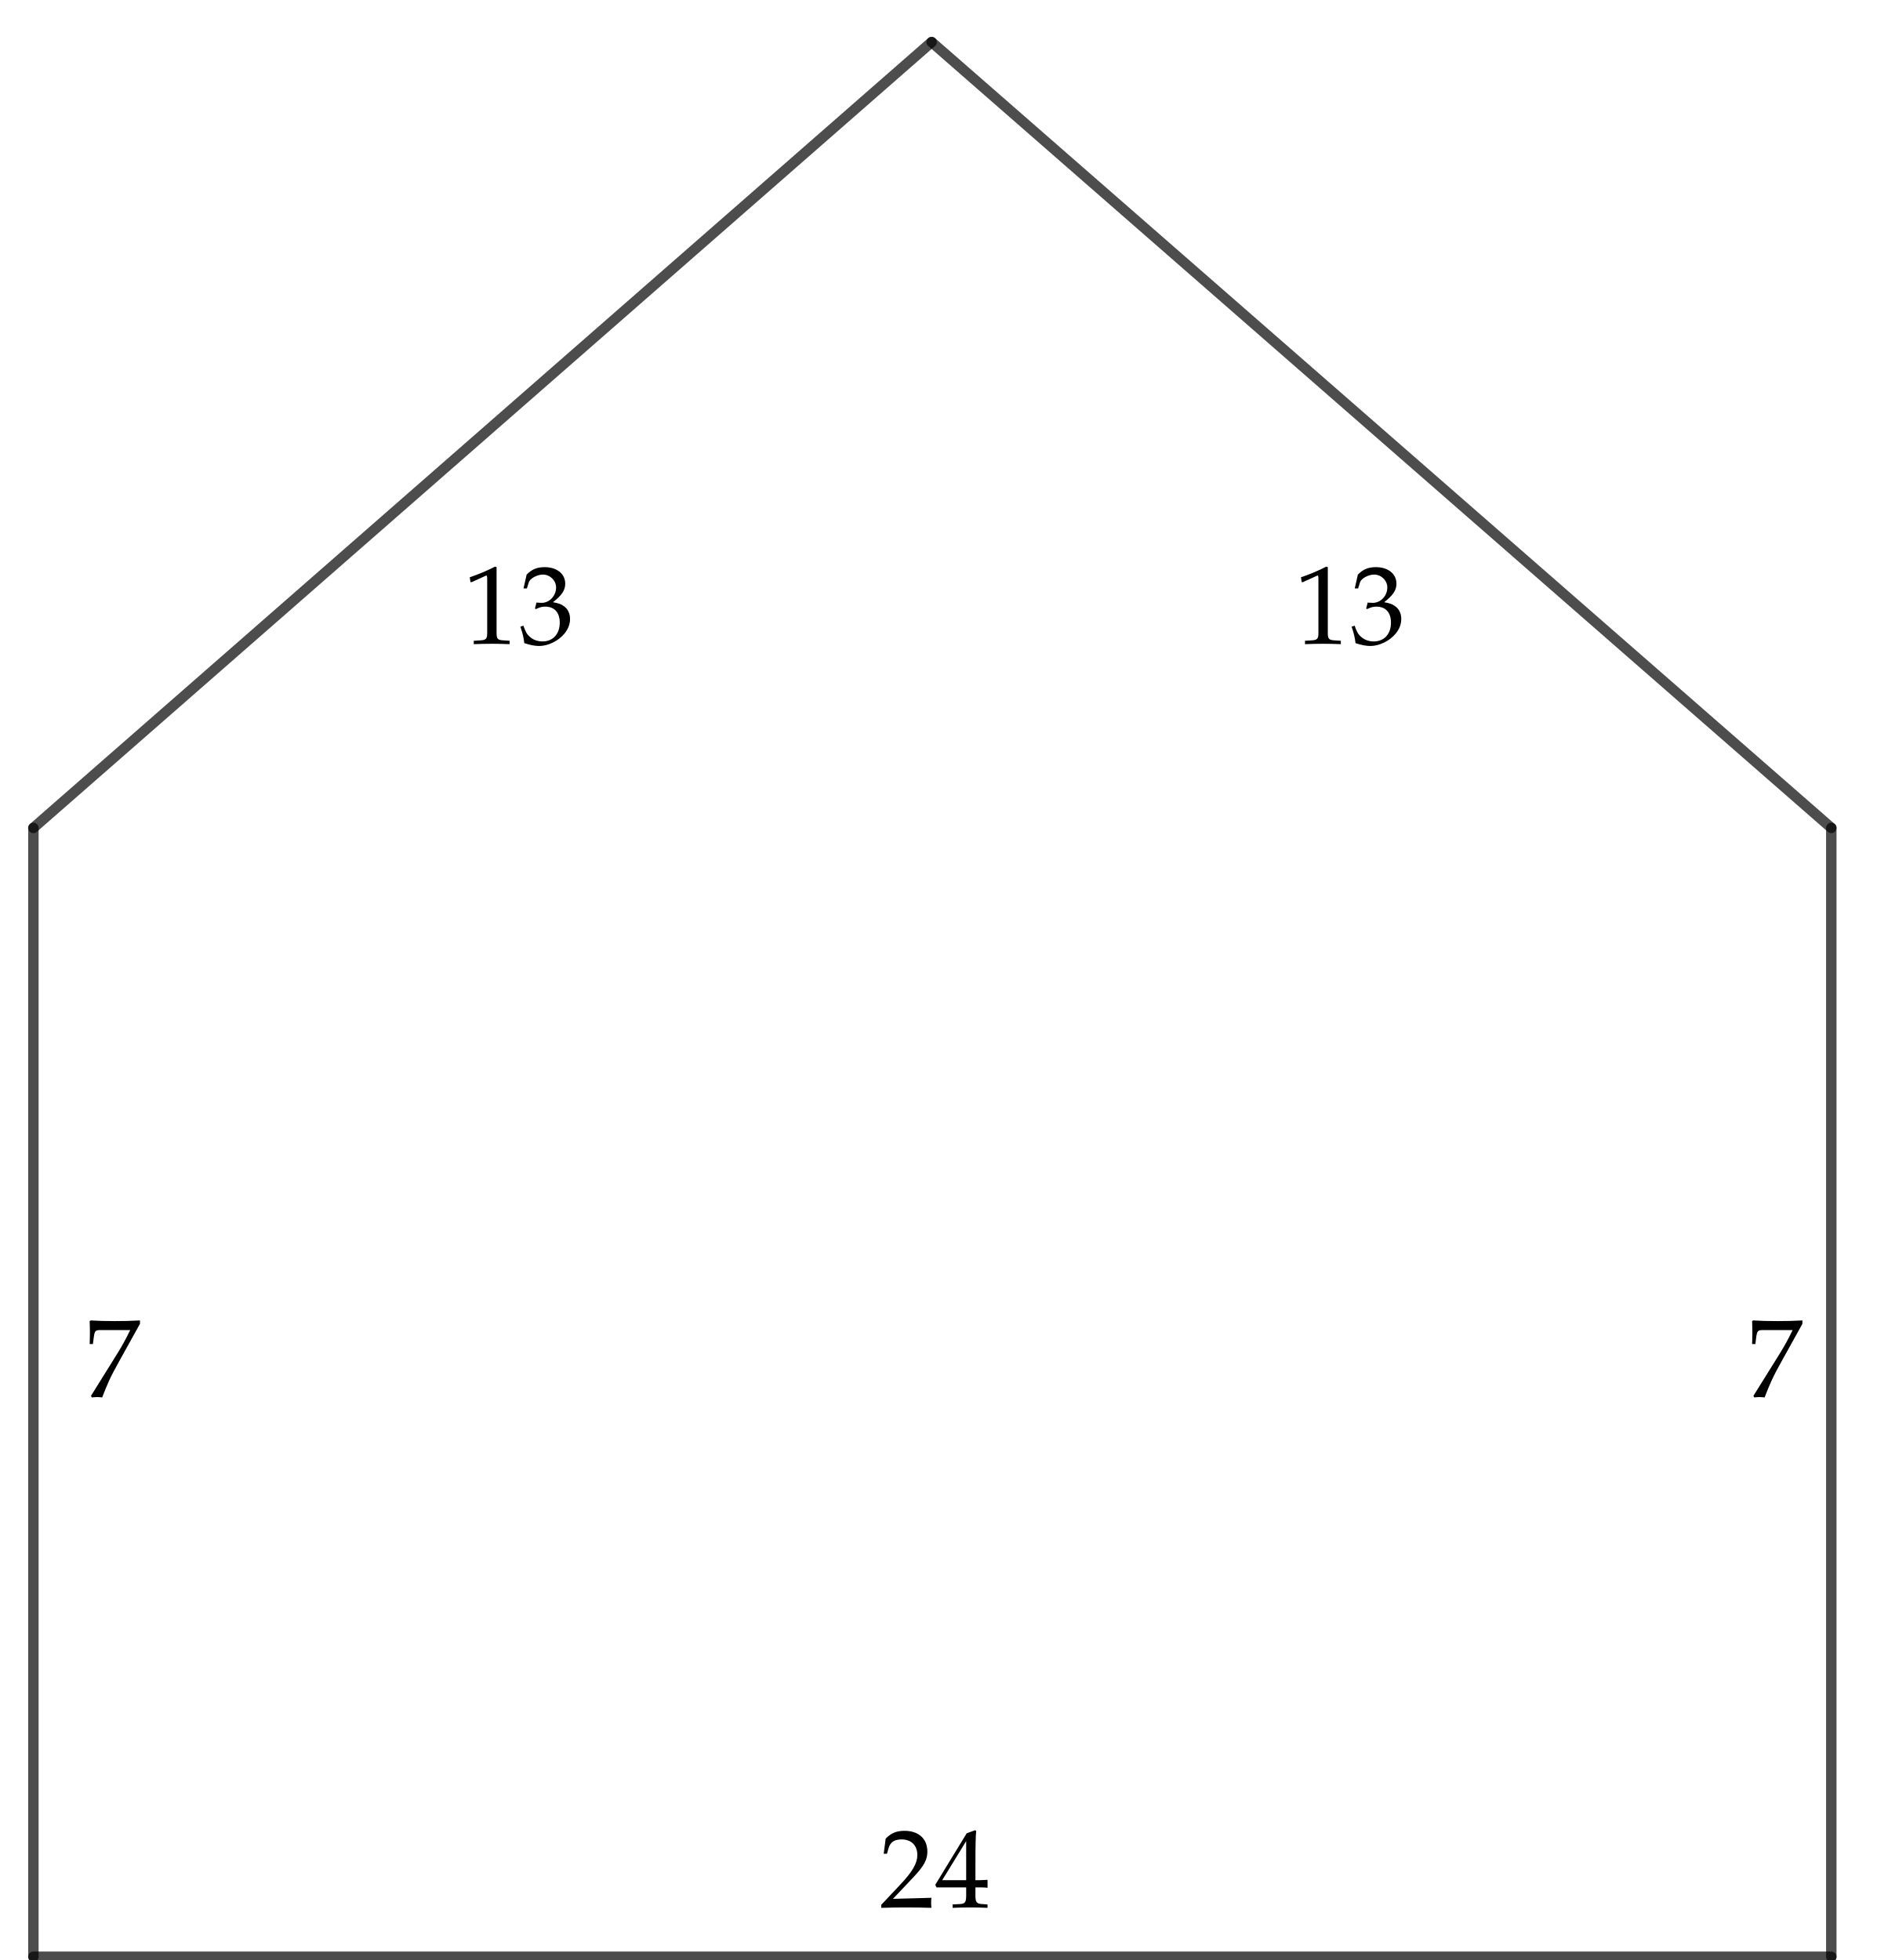
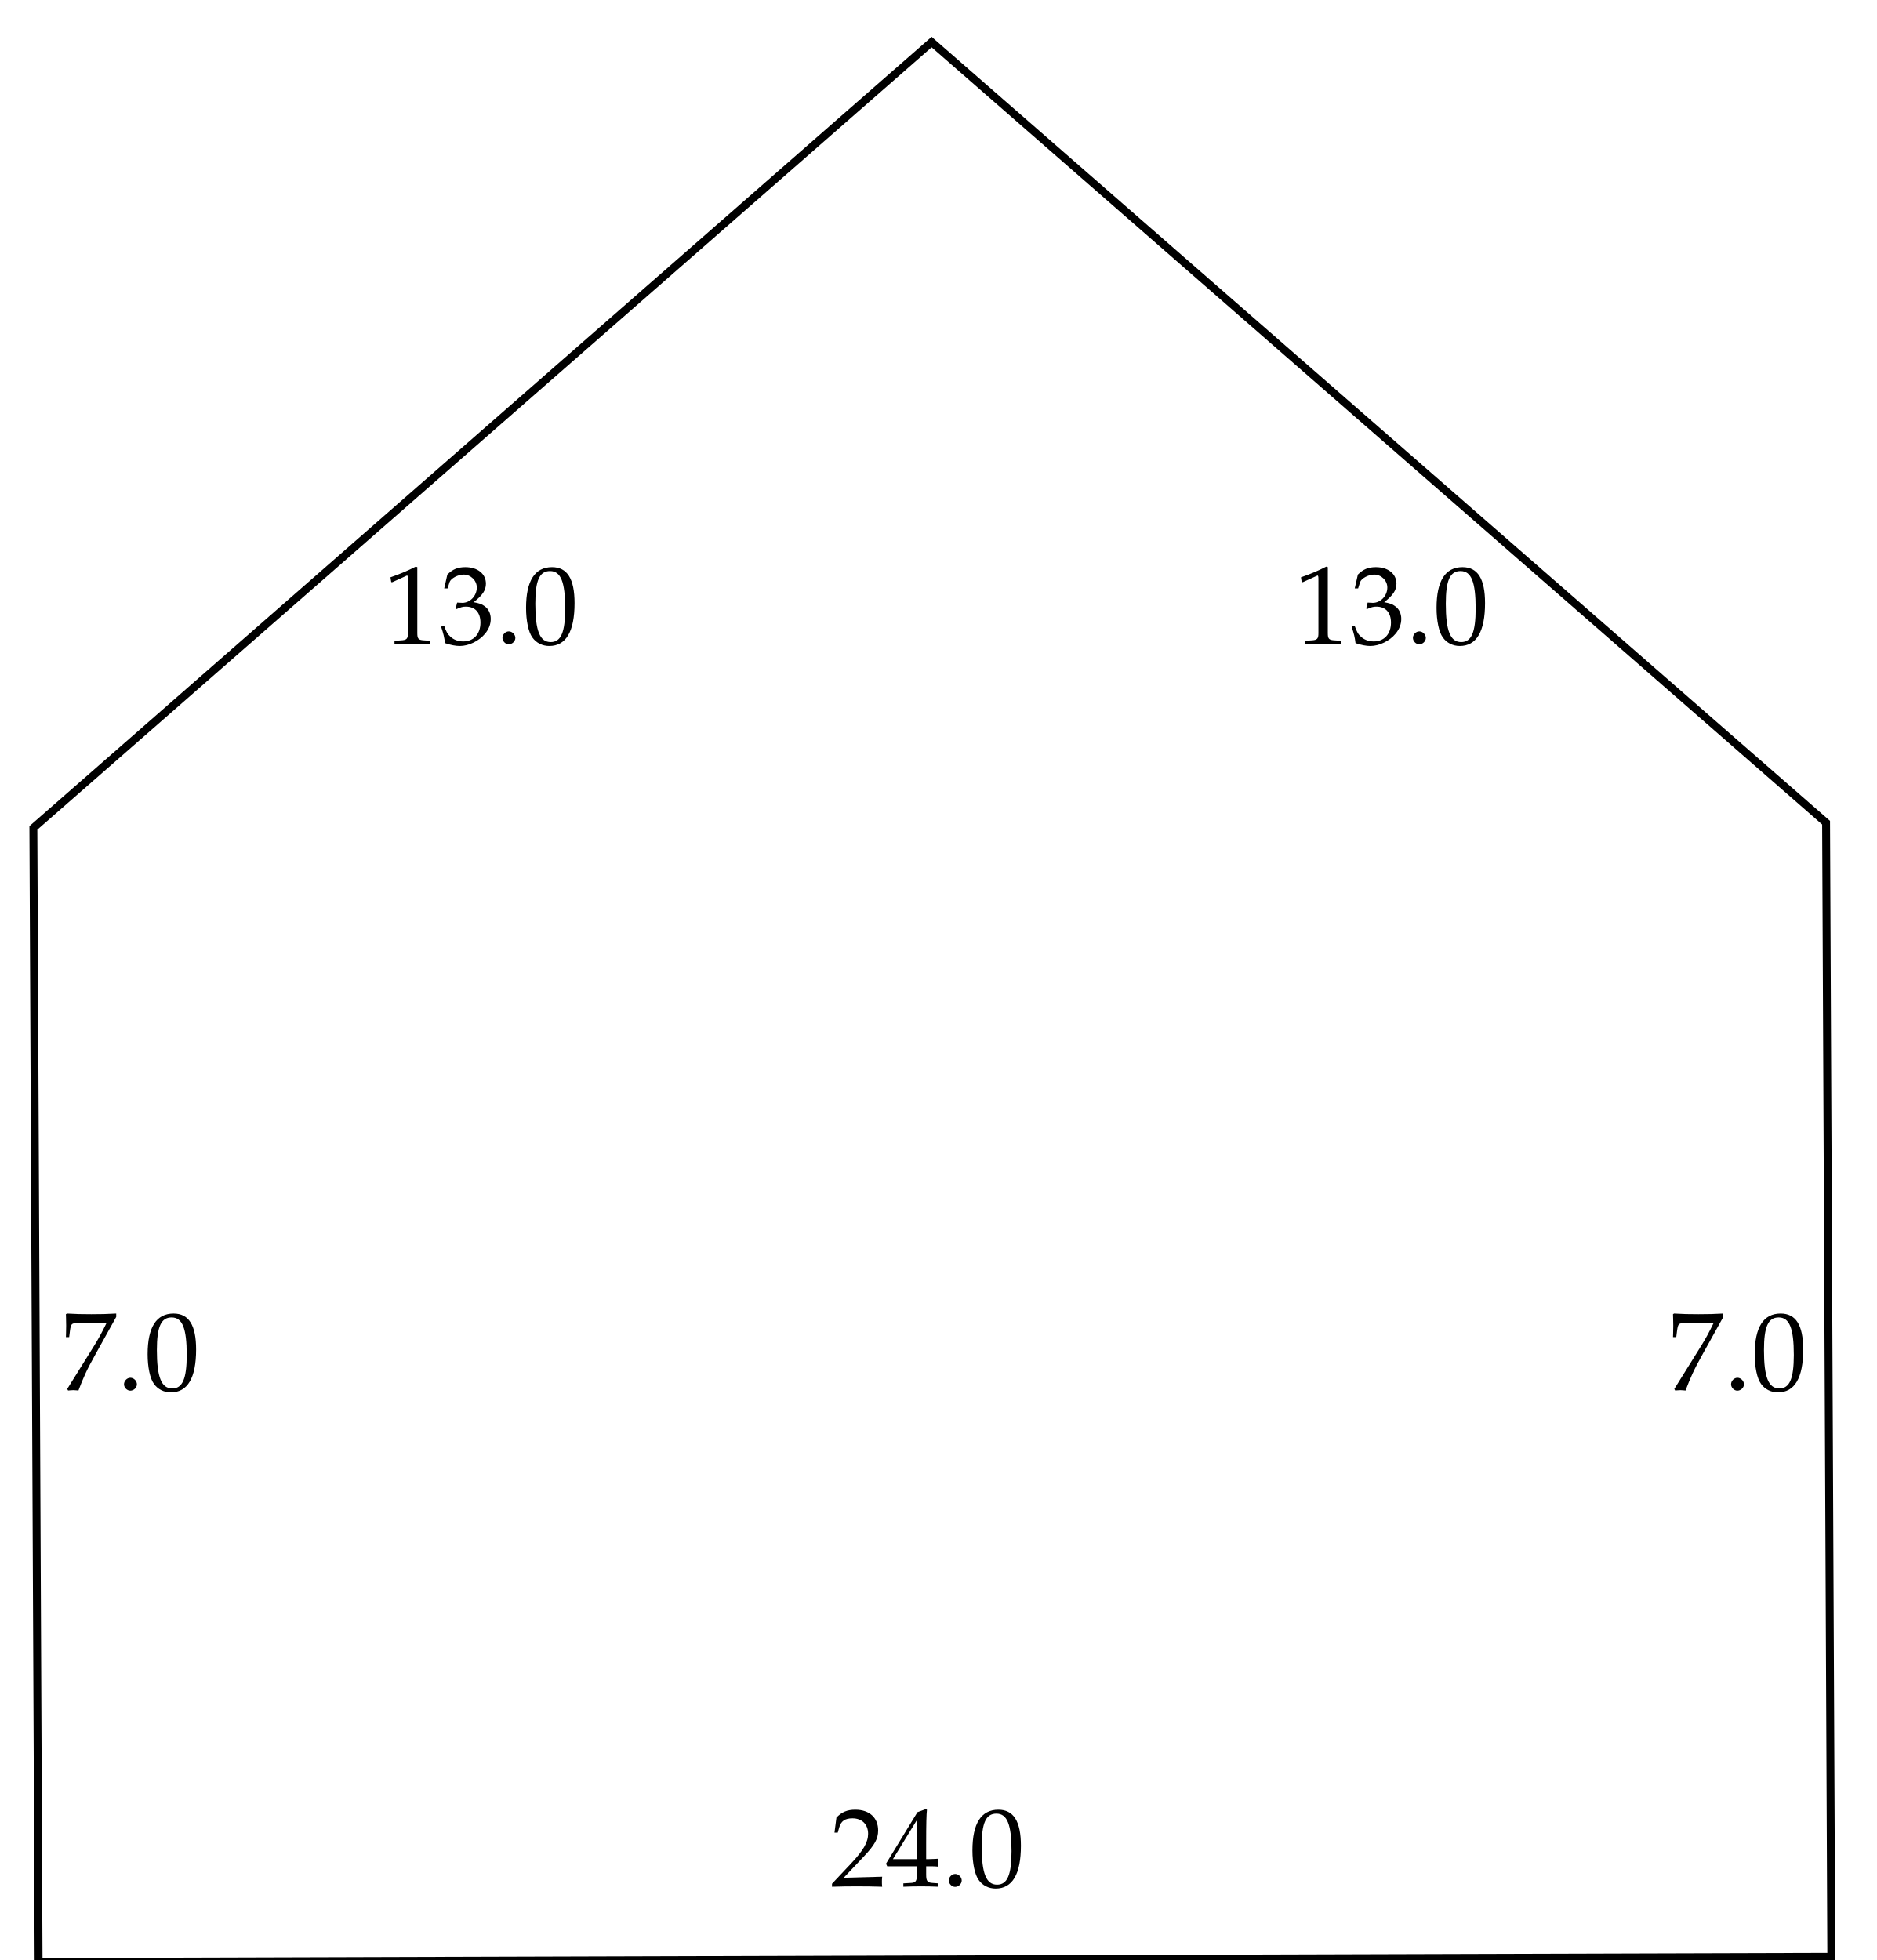
<svg xmlns="http://www.w3.org/2000/svg" version="1.1" width="225" height="235" id="svg61">
  <defs id="defs5">
    <clipPath id="SLELCVgqEbNG">
      <path fill="none" stroke="none" d="M 0,0 H 946 V 631 H 0 Z" id="path2" />
    </clipPath>
    <clipPath id="SLELCVgqEbNG-7">
      <path fill="none" stroke="none" d="M 0,0 H 946 V 631 H 0 Z" id="path2-1" />
    </clipPath>
  </defs>
  <g id="layer2">
-     <path fill="none" stroke="#000000" paint-order="fill stroke markers" d="M 4.003,99.262 111.694,5.044" stroke-opacity="0.698" stroke-linecap="round" stroke-linejoin="round" stroke-miterlimit="10" stroke-width="1.25" id="path9" />
-     <text fill="#000000" stroke="none" font-family="geogebra-sans-serif, sans-serif" font-size="16px" font-style="normal" font-weight="normal" text-decoration="normal" x="55.52" y="77.186" text-anchor="start" dominant-baseline="alphabetic" fill-opacity="1" id="text15" style="font-style:normal;font-variant:normal;font-weight:normal;font-stretch:normal;font-size:13.333px;font-family:'TeX Gyre Pagella';-inkscape-font-specification:'TeX Gyre Pagella, Normal';font-variant-ligatures:normal;font-variant-caps:normal;font-variant-numeric:normal;font-variant-east-asian:normal;dominant-baseline:alphabetic;text-anchor:start;fill:#000000;fill-opacity:1;stroke:none;stroke-width:0.5">13</text>
-     <path fill="none" stroke="#000000" paint-order="fill stroke markers" d="M 111.694,5.044 219.557,99.262" stroke-opacity="0.698" stroke-linecap="round" stroke-linejoin="round" stroke-miterlimit="10" stroke-width="1.25" id="path17" />
-     <text fill="#000000" stroke="none" font-family="geogebra-sans-serif, sans-serif" font-size="16px" font-style="normal" font-weight="normal" text-decoration="normal" x="155.176" y="77.186" text-anchor="start" dominant-baseline="alphabetic" fill-opacity="1" id="text23" style="font-style:normal;font-variant:normal;font-weight:normal;font-stretch:normal;font-size:13.333px;font-family:'TeX Gyre Pagella';-inkscape-font-specification:'TeX Gyre Pagella, Normal';font-variant-ligatures:normal;font-variant-caps:normal;font-variant-numeric:normal;font-variant-east-asian:normal;stroke-width:0.5">13</text>
-     <path fill="none" stroke="#000000" paint-order="fill stroke markers" d="M 4.003,99.262 V 234.61" stroke-opacity="0.698" stroke-linecap="round" stroke-linejoin="round" stroke-miterlimit="10" stroke-width="1.25" id="path33" />
-     <text fill="#000000" stroke="none" font-family="geogebra-sans-serif, sans-serif" font-size="16px" font-style="normal" font-weight="normal" text-decoration="normal" x="10.156" y="167.504" text-anchor="start" dominant-baseline="alphabetic" fill-opacity="1" id="text39" style="font-style:normal;font-variant:normal;font-weight:normal;font-stretch:normal;font-size:13.333px;font-family:'TeX Gyre Pagella';-inkscape-font-specification:'TeX Gyre Pagella, Normal';font-variant-ligatures:normal;font-variant-caps:normal;font-variant-numeric:normal;font-variant-east-asian:normal;stroke-width:0.5">7</text>
-     <path fill="none" stroke="#000000" paint-order="fill stroke markers" d="M 4.003,234.61 H 219.557" stroke-opacity="0.698" stroke-linecap="round" stroke-linejoin="round" stroke-miterlimit="10" stroke-width="1.25" id="path41" />
-     <text fill="#000000" stroke="none" font-family="geogebra-sans-serif, sans-serif" font-size="16px" font-style="normal" font-weight="normal" text-decoration="normal" x="105.433" y="228.698" text-anchor="start" dominant-baseline="alphabetic" fill-opacity="1" id="text47" style="font-style:normal;font-variant:normal;font-weight:normal;font-stretch:normal;font-size:13.333px;font-family:'TeX Gyre Pagella';-inkscape-font-specification:'TeX Gyre Pagella, Normal';font-variant-ligatures:normal;font-variant-caps:normal;font-variant-numeric:normal;font-variant-east-asian:normal;stroke-width:0.5">24</text>
-     <path fill="none" stroke="#000000" paint-order="fill stroke markers" d="M 219.557,234.61 V 99.262" stroke-opacity="0.698" stroke-linecap="round" stroke-linejoin="round" stroke-miterlimit="10" stroke-width="1.25" id="path49" />
-     <text fill="#000000" stroke="none" font-family="geogebra-sans-serif, sans-serif" font-size="16px" font-style="normal" font-weight="normal" text-decoration="normal" x="209.467" y="167.504" text-anchor="start" dominant-baseline="alphabetic" fill-opacity="1" id="text55" style="font-style:normal;font-variant:normal;font-weight:normal;font-stretch:normal;font-size:13.333px;font-family:'TeX Gyre Pagella';-inkscape-font-specification:'TeX Gyre Pagella, Normal';font-variant-ligatures:normal;font-variant-caps:normal;font-variant-numeric:normal;font-variant-east-asian:normal;stroke-width:0.5">7</text>
+     <text fill="#000000" stroke="none" font-family="geogebra-sans-serif, sans-serif" font-size="16px" font-style="normal" font-weight="normal" text-decoration="normal" x="46.016" y="77.186" text-anchor="start" dominant-baseline="alphabetic" fill-opacity="1" id="text15" style="font-style:normal;font-variant:normal;font-weight:normal;font-stretch:normal;font-size:13.333px;font-family:'TeX Gyre Pagella';-inkscape-font-specification:'TeX Gyre Pagella, Normal';font-variant-ligatures:normal;font-variant-caps:normal;font-variant-numeric:normal;font-variant-east-asian:normal;dominant-baseline:alphabetic;text-anchor:start;fill:#000000;fill-opacity:1;stroke:none;stroke-width:0.5">13.0</text>
+     <text fill="#000000" stroke="none" font-family="geogebra-sans-serif, sans-serif" font-size="16px" font-style="normal" font-weight="normal" text-decoration="normal" x="155.176" y="77.186" text-anchor="start" dominant-baseline="alphabetic" fill-opacity="1" id="text23" style="font-style:normal;font-variant:normal;font-weight:normal;font-stretch:normal;font-size:13.333px;font-family:'TeX Gyre Pagella';-inkscape-font-specification:'TeX Gyre Pagella, Normal';font-variant-ligatures:normal;font-variant-caps:normal;font-variant-numeric:normal;font-variant-east-asian:normal;stroke-width:0.5">13.0</text>
+     <text fill="#000000" stroke="none" font-family="geogebra-sans-serif, sans-serif" font-size="16px" font-style="normal" font-weight="normal" text-decoration="normal" x="7.31" y="166.675" text-anchor="start" dominant-baseline="alphabetic" fill-opacity="1" id="text39" style="font-style:normal;font-variant:normal;font-weight:normal;font-stretch:normal;font-size:13.333px;font-family:'TeX Gyre Pagella';-inkscape-font-specification:'TeX Gyre Pagella, Normal';font-variant-ligatures:normal;font-variant-caps:normal;font-variant-numeric:normal;font-variant-east-asian:normal;stroke-width:0.5">7.0</text>
+     <text fill="#000000" stroke="none" font-family="geogebra-sans-serif, sans-serif" font-size="16px" font-style="normal" font-weight="normal" text-decoration="normal" x="99.533" y="226.169" text-anchor="start" dominant-baseline="alphabetic" fill-opacity="1" id="text47" style="font-style:normal;font-variant:normal;font-weight:normal;font-stretch:normal;font-size:13.333px;font-family:'TeX Gyre Pagella';-inkscape-font-specification:'TeX Gyre Pagella, Normal';font-variant-ligatures:normal;font-variant-caps:normal;font-variant-numeric:normal;font-variant-east-asian:normal;stroke-width:0.5">24.0</text>
+     <text fill="#000000" stroke="none" font-family="geogebra-sans-serif, sans-serif" font-size="16px" font-style="normal" font-weight="normal" text-decoration="normal" x="199.983" y="166.675" text-anchor="start" dominant-baseline="alphabetic" fill-opacity="1" id="text55" style="font-style:normal;font-variant:normal;font-weight:normal;font-stretch:normal;font-size:13.333px;font-family:'TeX Gyre Pagella';-inkscape-font-specification:'TeX Gyre Pagella, Normal';font-variant-ligatures:normal;font-variant-caps:normal;font-variant-numeric:normal;font-variant-east-asian:normal;stroke-width:0.5">7.0</text>
+     <path style="display:inline;fill:none;fill-opacity:0.49;stroke:#000000;stroke-width:0.945;stroke-dasharray:none" d="m 111.694,5.044 107.237,93.593 0.625,135.973 -214.929,0.625 -0.625,-135.973 z" id="path1" />
  </g>
</svg>
